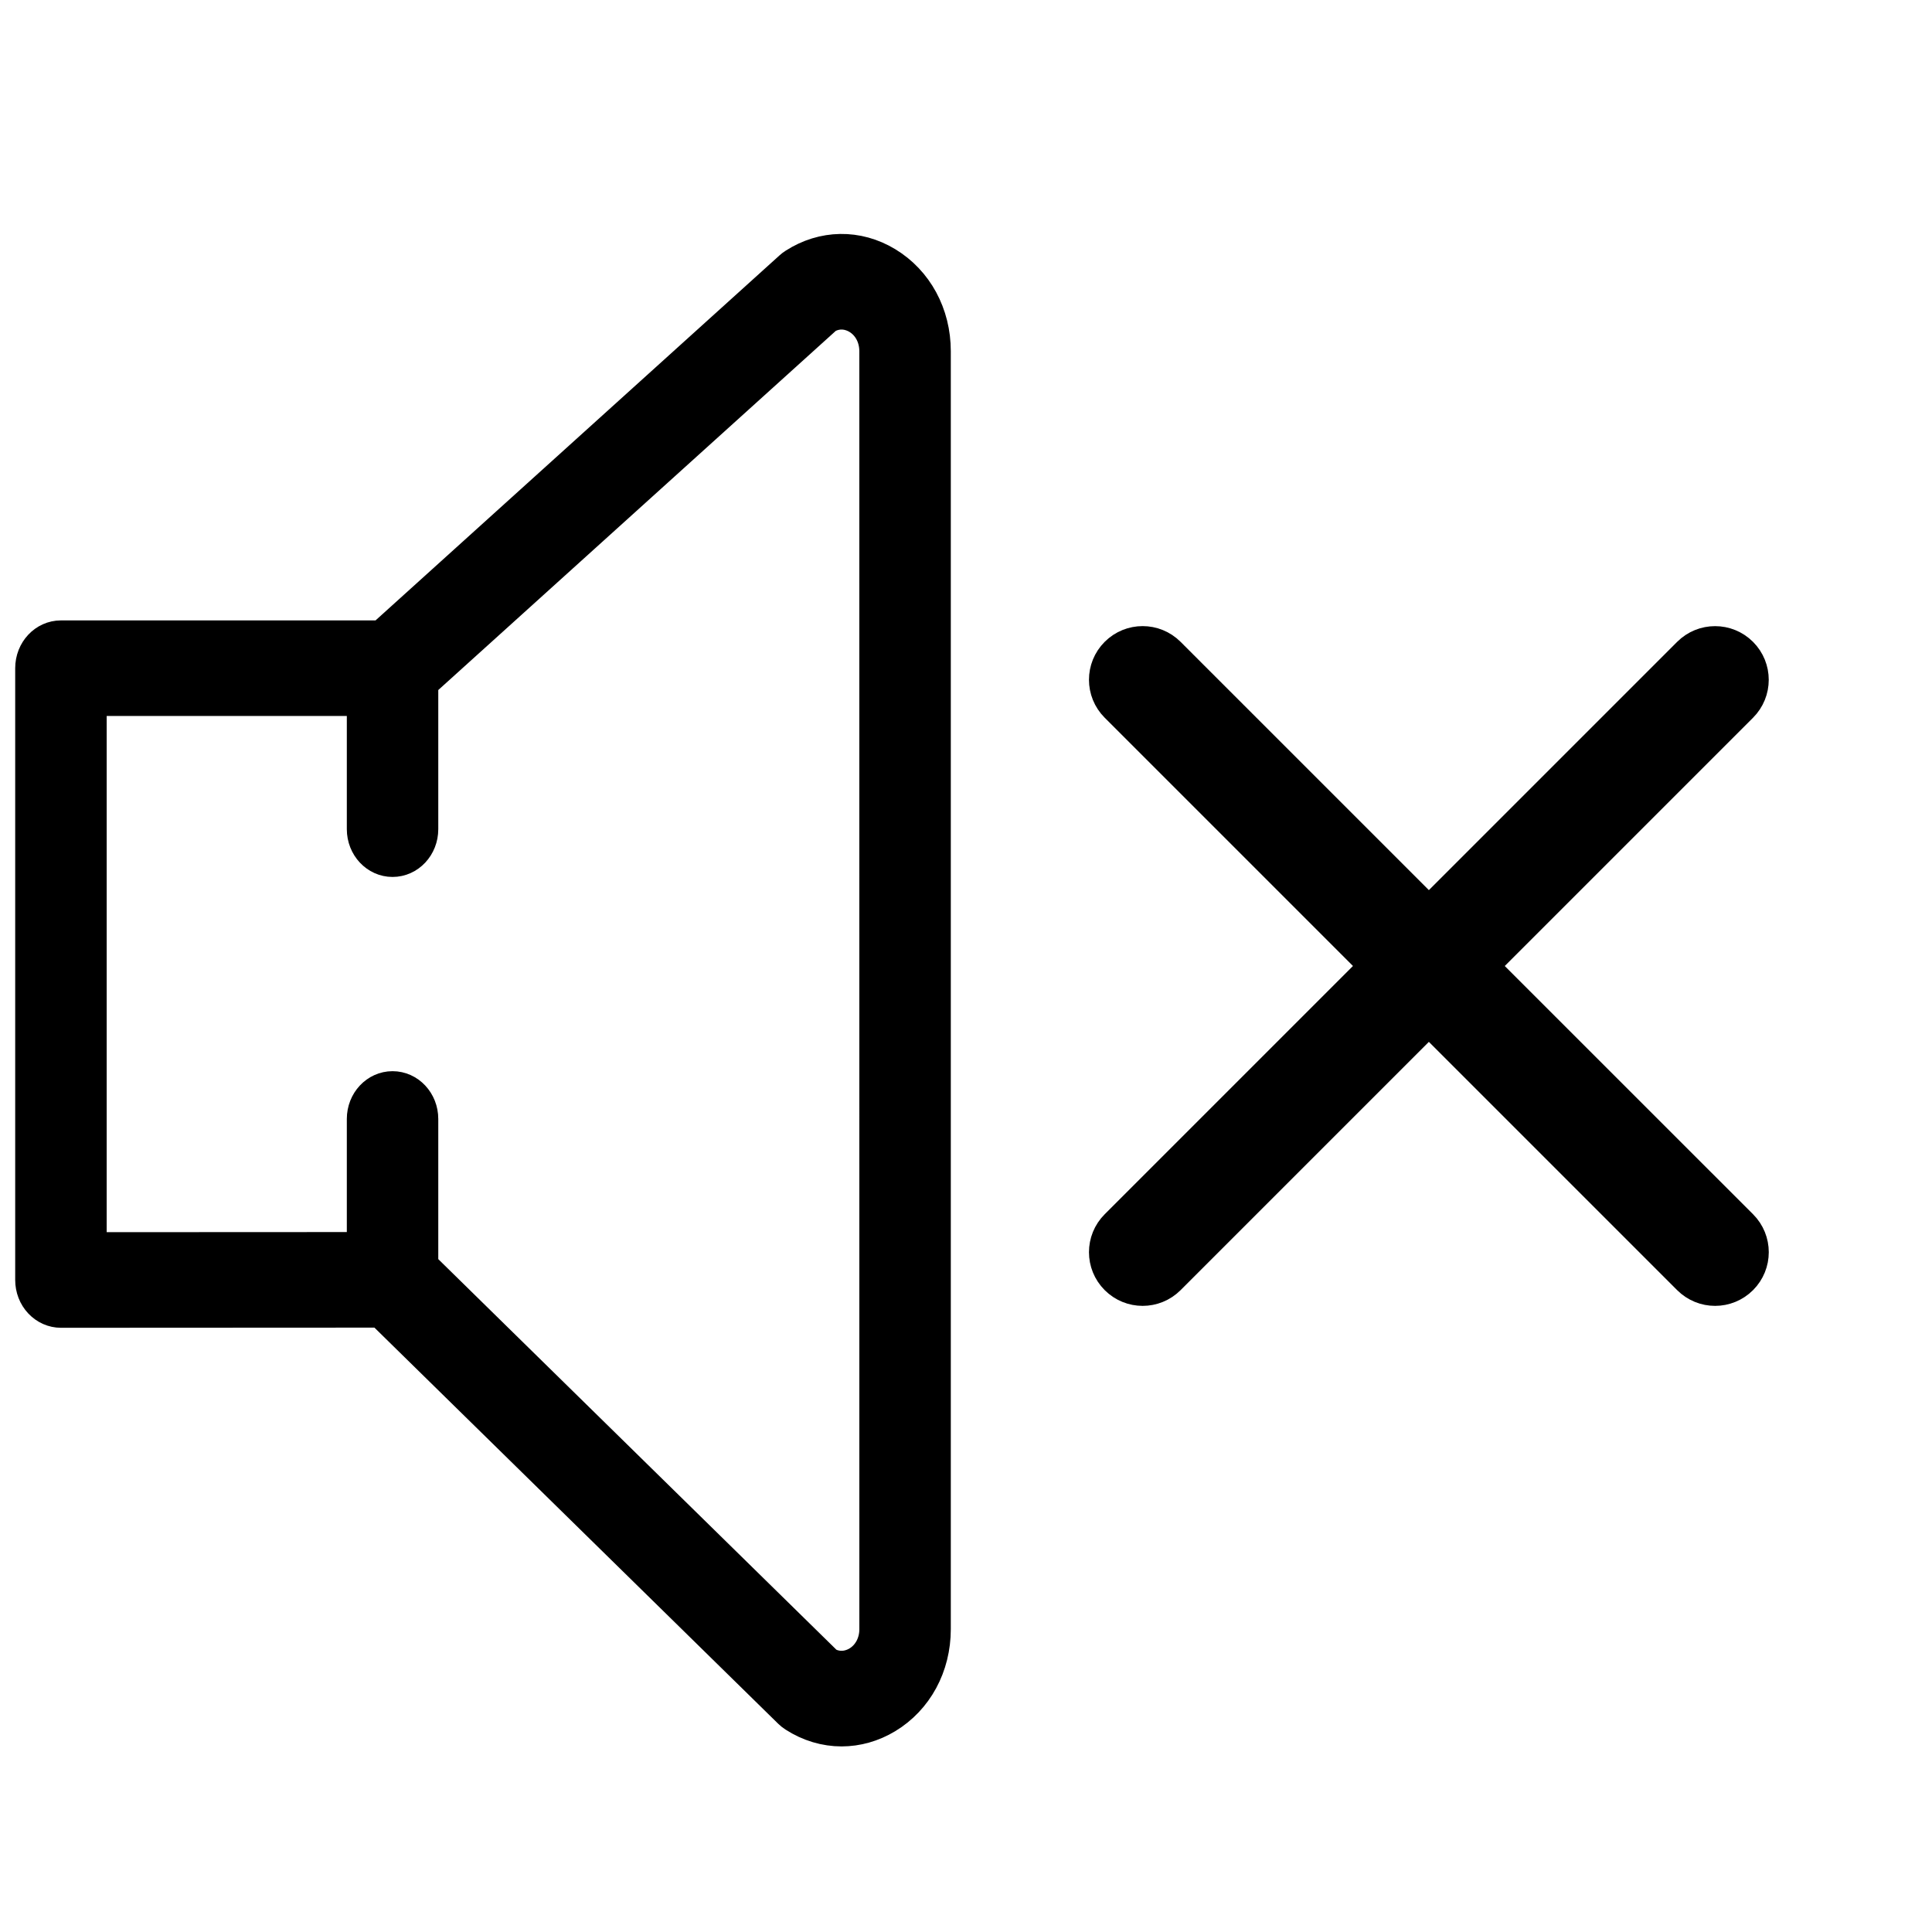
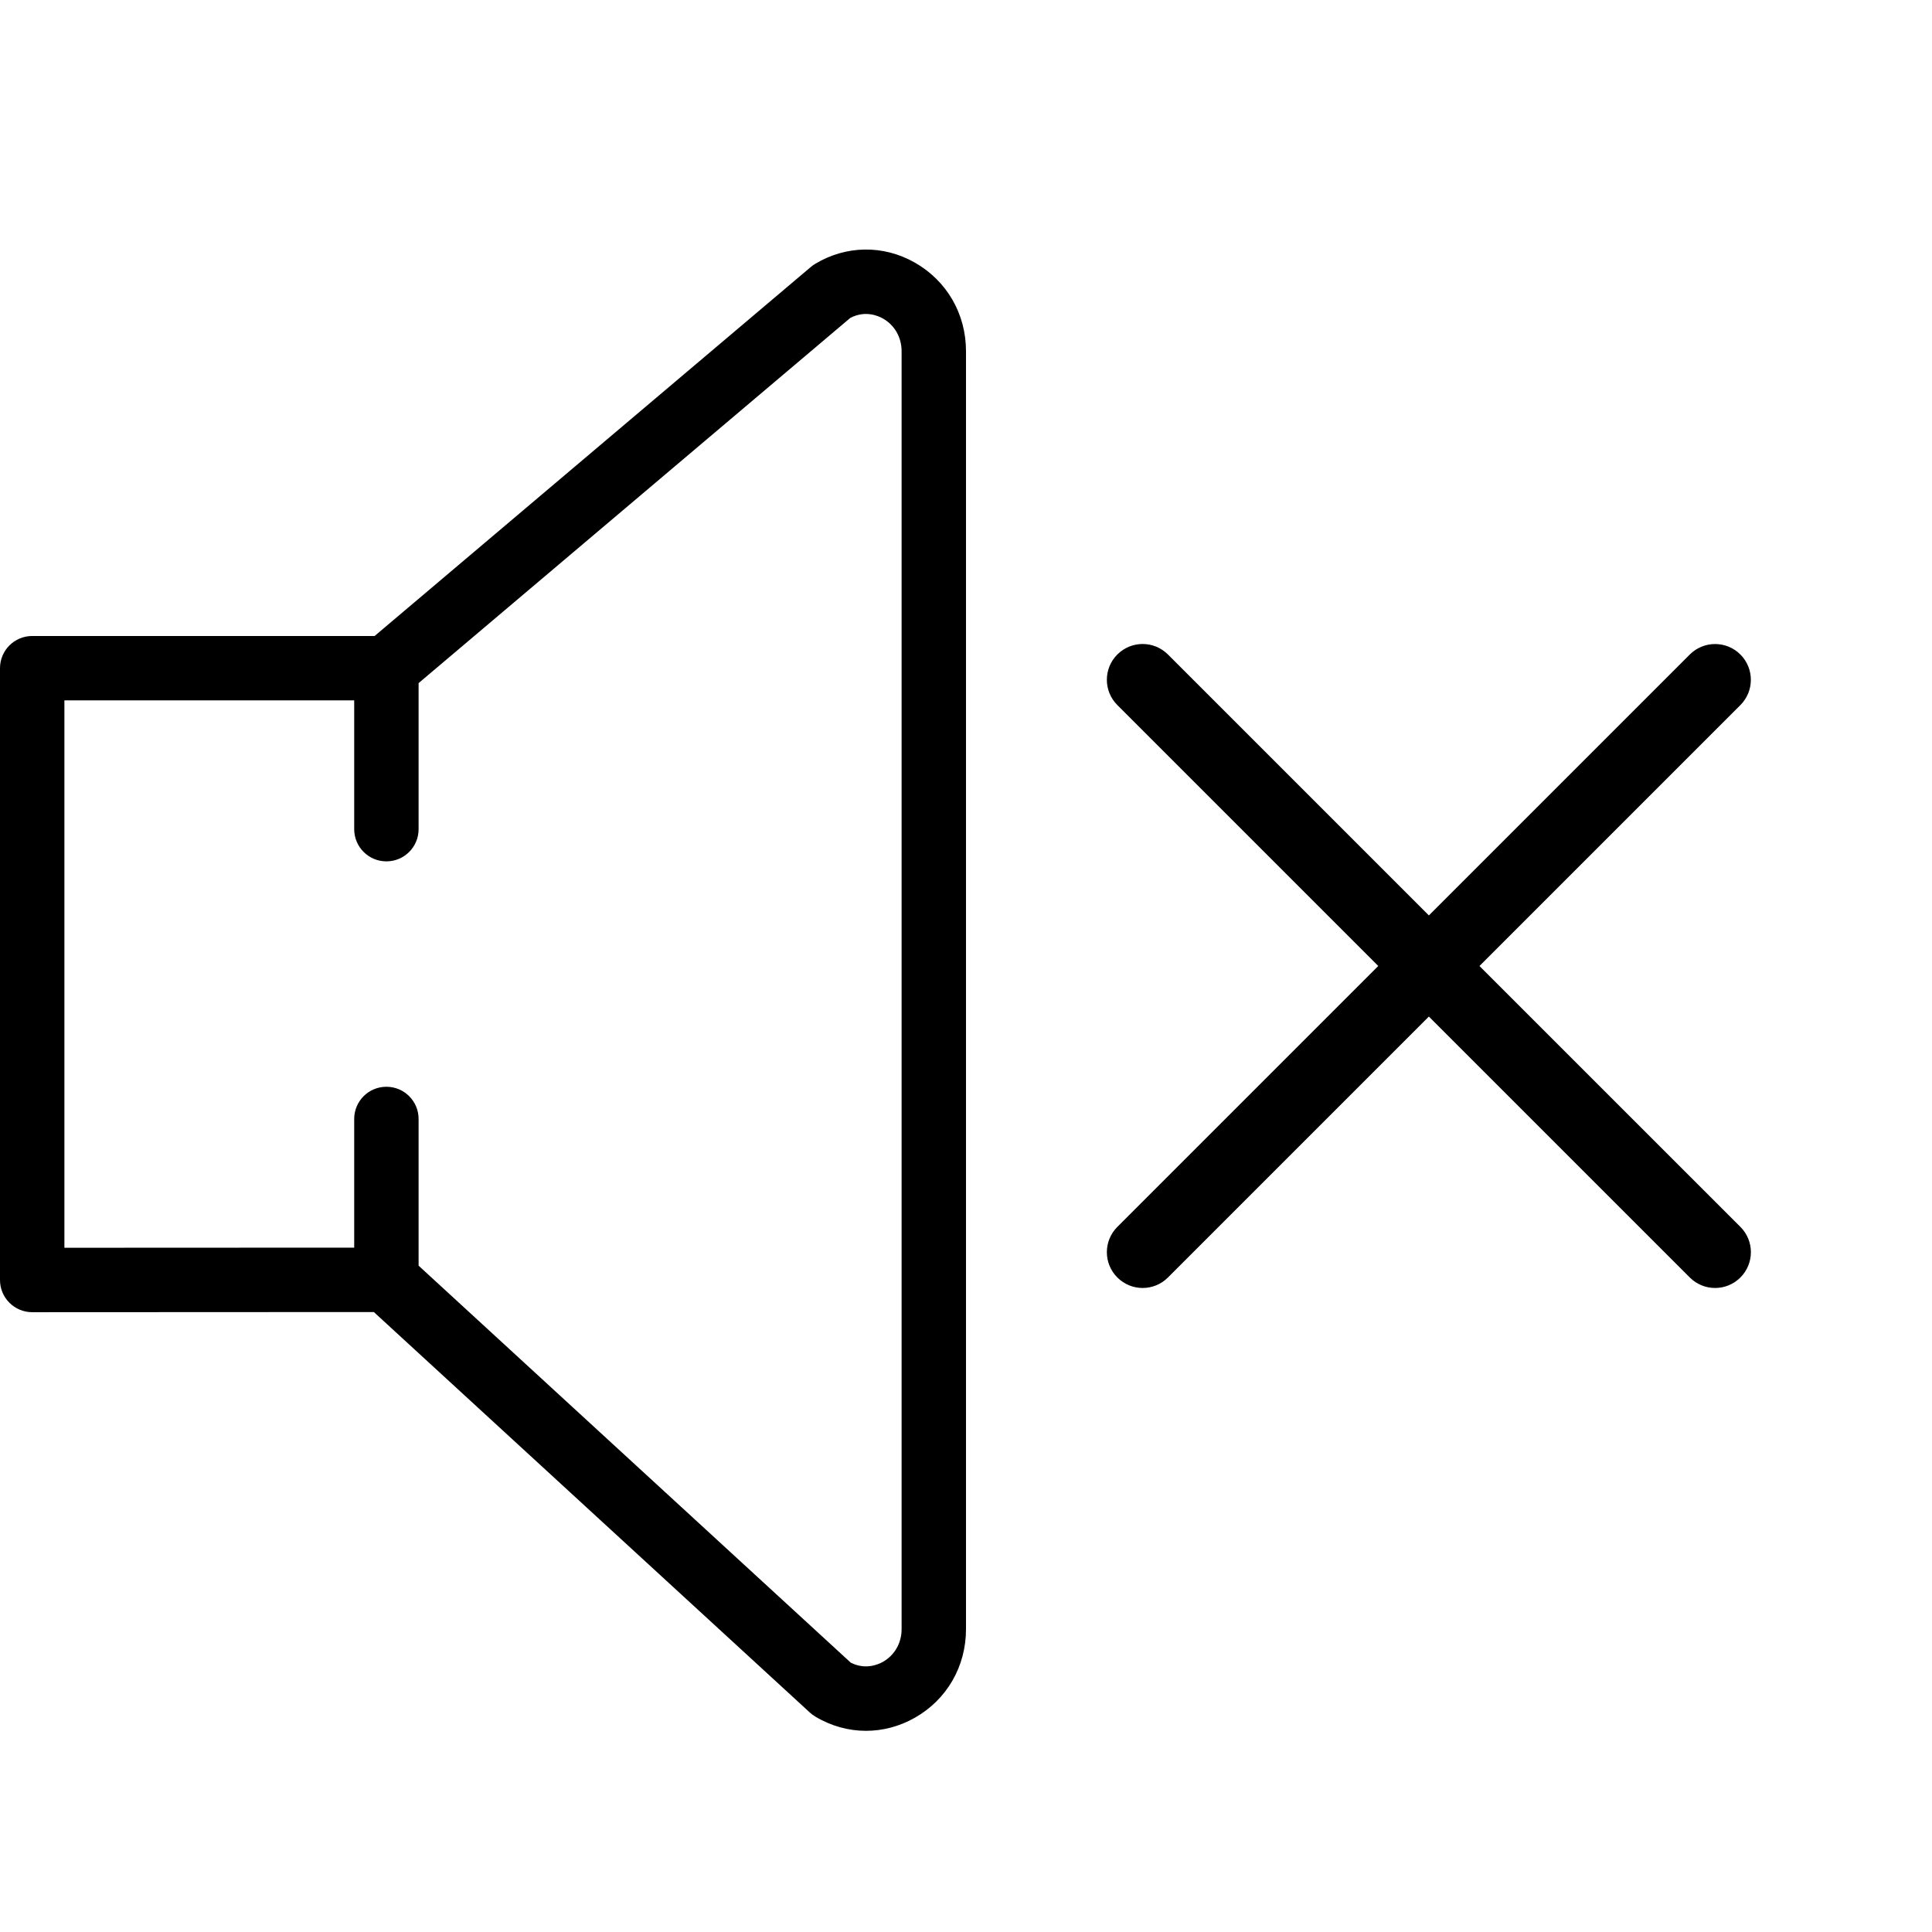
<svg xmlns="http://www.w3.org/2000/svg" version="1.1" id="Capa_1" x="0px" y="0px" viewBox="0 0 64 64" xml:space="preserve" width="64" height="64">
  <defs id="defs45" />
  <g id="g10" transform="matrix(1.066667,0,0,1.066667,0,0.4196677)">
-     <path d="M 27.55,7.758 C 26.637,7.206 25.555,7.224 24.657,7.802 24.614,7.829 24.572,7.861 24.535,7.895 L 11.849,19.358 H 1.892 c -0.518,0 -0.936,0.447 -0.936,1 v 19 c 0,0.266 0.098,0.52 0.274,0.707 0.176,0.187 0.413,0.293 0.662,0.293 l 9.934,-0.005 12.68,12.44 c 0.047,0.046 0.097,0.086 0.151,0.12 0.461,0.297 0.971,0.446 1.481,0.446 0.484,-0.001 0.967,-0.134 1.412,-0.402 0.935,-0.564 1.494,-1.594 1.494,-2.756 V 10.514 c 0,-1.161 -0.559,-2.191 -1.494,-2.756 z m -0.378,42.443 c 0,0.431 -0.203,0.81 -0.542,1.015 -0.145,0.087 -0.513,0.255 -0.936,0.026 L 13.127,38.913 v -4.556 c 0,-0.553 -0.419,-1 -0.936,-1 -0.518,0 -0.936,0.447 -0.936,1 v 3.996 l -8.426,0.004 v -17 h 8.426 v 4 c 0,0.553 0.419,1 0.936,1 0.518,0 0.936,-0.447 0.936,-1 V 20.821 L 25.678,9.481 c 0.432,-0.242 0.806,-0.07 0.951,0.018 0.339,0.205 0.542,0.584 0.542,1.015 z" id="path2" style="stroke:#000000;stroke-width:0.968;stroke-opacity:1" />
-     <path style="stroke-width:1.111;stroke:#000000;stroke-opacity:1" d="m 45.946,29.607 8.103,-8.103 c 0.434,-0.434 0.434,-1.137 0,-1.571 -0.434,-0.434 -1.137,-0.434 -1.571,0 L 44.375,28.036 36.271,19.932 c -0.434,-0.434 -1.137,-0.434 -1.571,0 -0.434,0.434 -0.434,1.137 0,1.571 l 8.103,8.103 -8.103,8.103 c -0.434,0.434 -0.434,1.137 0,1.571 0.217,0.217 0.501,0.326 0.786,0.326 0.284,0 0.569,-0.109 0.786,-0.326 l 8.103,-8.103 8.103,8.103 c 0.217,0.217 0.501,0.326 0.786,0.326 0.284,0 0.569,-0.109 0.786,-0.326 0.434,-0.434 0.434,-1.137 0,-1.571 z" id="path2-3" />
+     <path d="m 28.404,7.758 c -0.975,-0.552 -2.131,-0.534 -3.09,0.044 -0.046,0.027 -0.09,0.059 -0.13,0.093 L 11.634,19.358 H 1 c -0.553,0 -1,0.447 -1,1 v 19 c 0,0.266 0.105,0.52 0.293,0.707 0.188,0.187 0.441,0.293 0.707,0.293 l 10.61,-0.005 13.543,12.44 c 0.05,0.046 0.104,0.086 0.161,0.12 0.492,0.297 1.037,0.446 1.582,0.446 0.517,-0.001 1.033,-0.134 1.508,-0.402 C 29.403,52.393 30,51.363 30,50.201 V 10.514 C 30,9.353 29.403,8.323 28.404,7.758 Z M 28,50.201 c 0,0.431 -0.217,0.81 -0.579,1.015 -0.155,0.087 -0.548,0.255 -1,0.026 L 13,38.913 v -4.556 c 0,-0.553 -0.447,-1 -1,-1 -0.553,0 -1,0.447 -1,1 v 3.996 l -9,0.004 v -17 h 9 v 4 c 0,0.553 0.447,1 1,1 0.553,0 1,-0.447 1,-1 V 20.821 L 26.405,9.481 C 26.866,9.239 27.266,9.411 27.421,9.499 27.783,9.704 28,10.083 28,10.514 Z" id="path2" />
+     <path style="stroke-width:1.111" d="m 45.946,29.607 8.103,-8.103 c 0.434,-0.434 0.434,-1.137 0,-1.571 -0.434,-0.434 -1.137,-0.434 -1.571,0 L 44.375,28.036 36.271,19.932 c -0.434,-0.434 -1.137,-0.434 -1.571,0 -0.434,0.434 -0.434,1.137 0,1.571 l 8.103,8.103 -8.103,8.103 c -0.434,0.434 -0.434,1.137 0,1.571 0.217,0.217 0.501,0.326 0.786,0.326 0.284,0 0.569,-0.109 0.786,-0.326 l 8.103,-8.103 8.103,8.103 c 0.217,0.217 0.501,0.326 0.786,0.326 0.284,0 0.569,-0.109 0.786,-0.326 0.434,-0.434 0.434,-1.137 0,-1.571 z" id="path2-3" />
  </g>
  <g id="g12" transform="translate(0,4)">
</g>
  <g id="g14" transform="translate(0,4)">
</g>
  <g id="g16" transform="translate(0,4)">
</g>
  <g id="g18" transform="translate(0,4)">
</g>
  <g id="g20" transform="translate(0,4)">
</g>
  <g id="g22" transform="translate(0,4)">
</g>
  <g id="g24" transform="translate(0,4)">
</g>
  <g id="g26" transform="translate(0,4)">
</g>
  <g id="g28" transform="translate(0,4)">
</g>
  <g id="g30" transform="translate(0,4)">
</g>
  <g id="g32" transform="translate(0,4)">
</g>
  <g id="g34" transform="translate(0,4)">
</g>
  <g id="g36" transform="translate(0,4)">
</g>
  <g id="g38" transform="translate(0,4)">
</g>
  <g id="g40" transform="translate(0,4)">
</g>
</svg>
